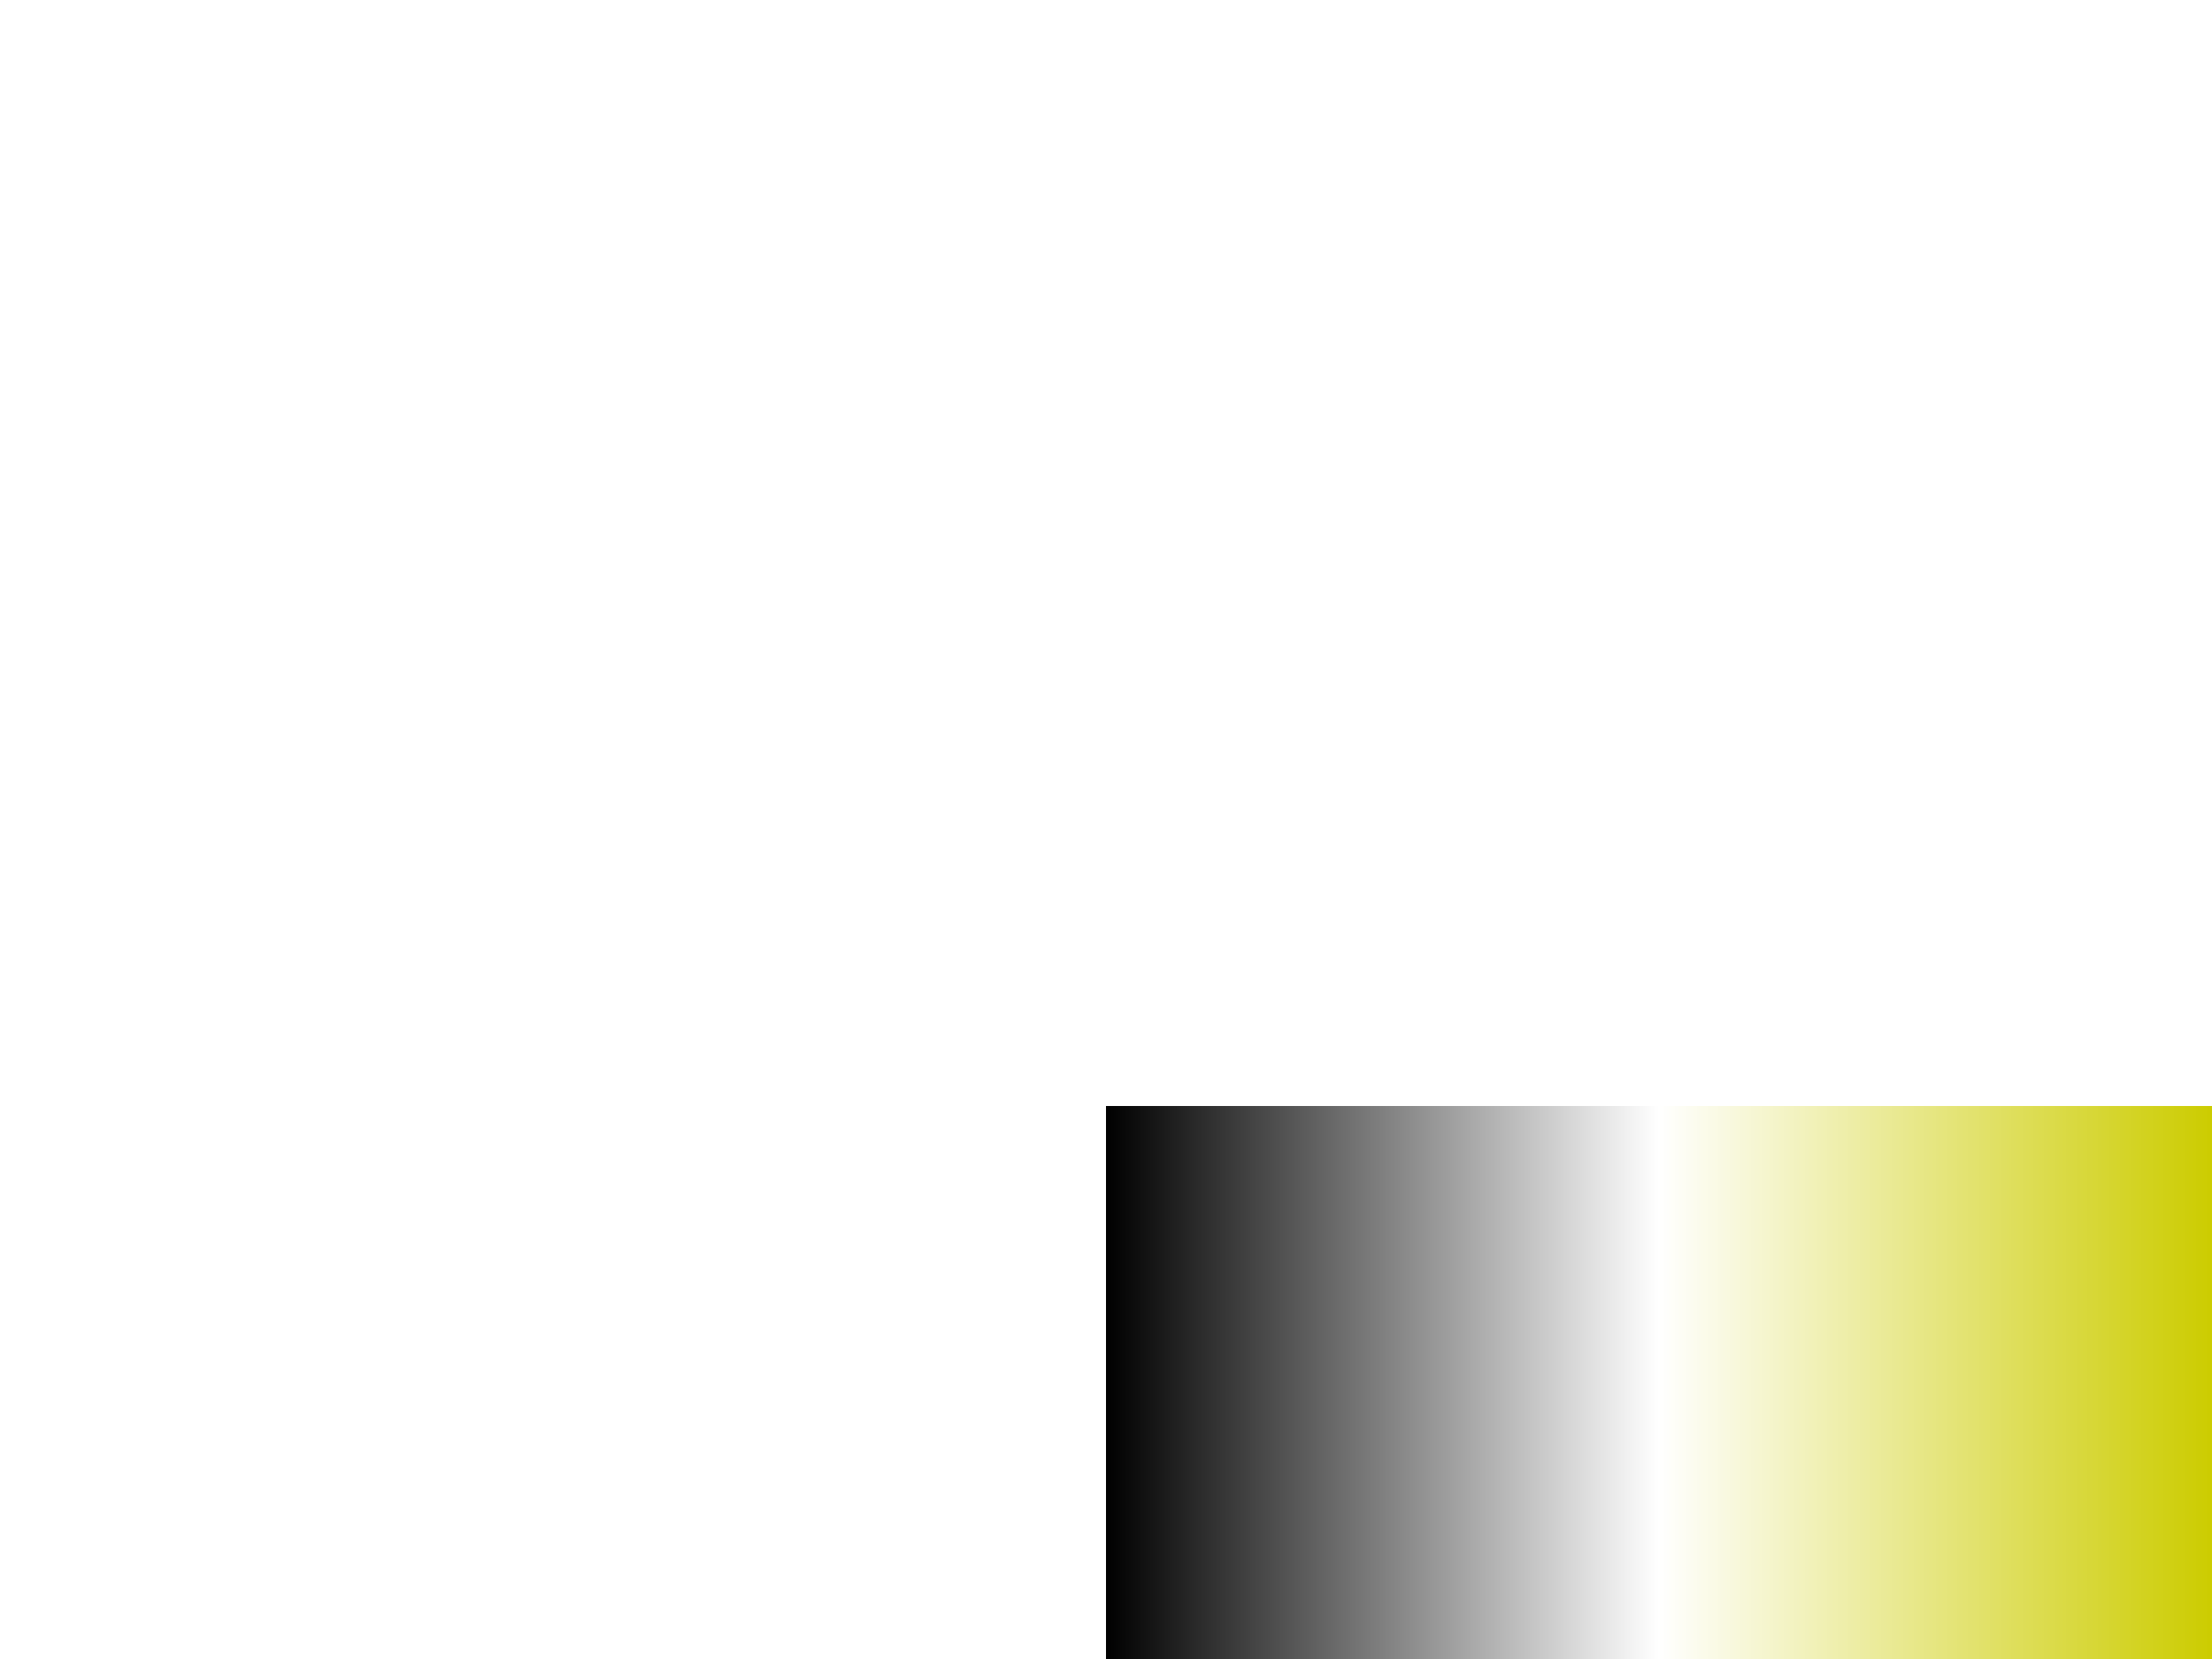
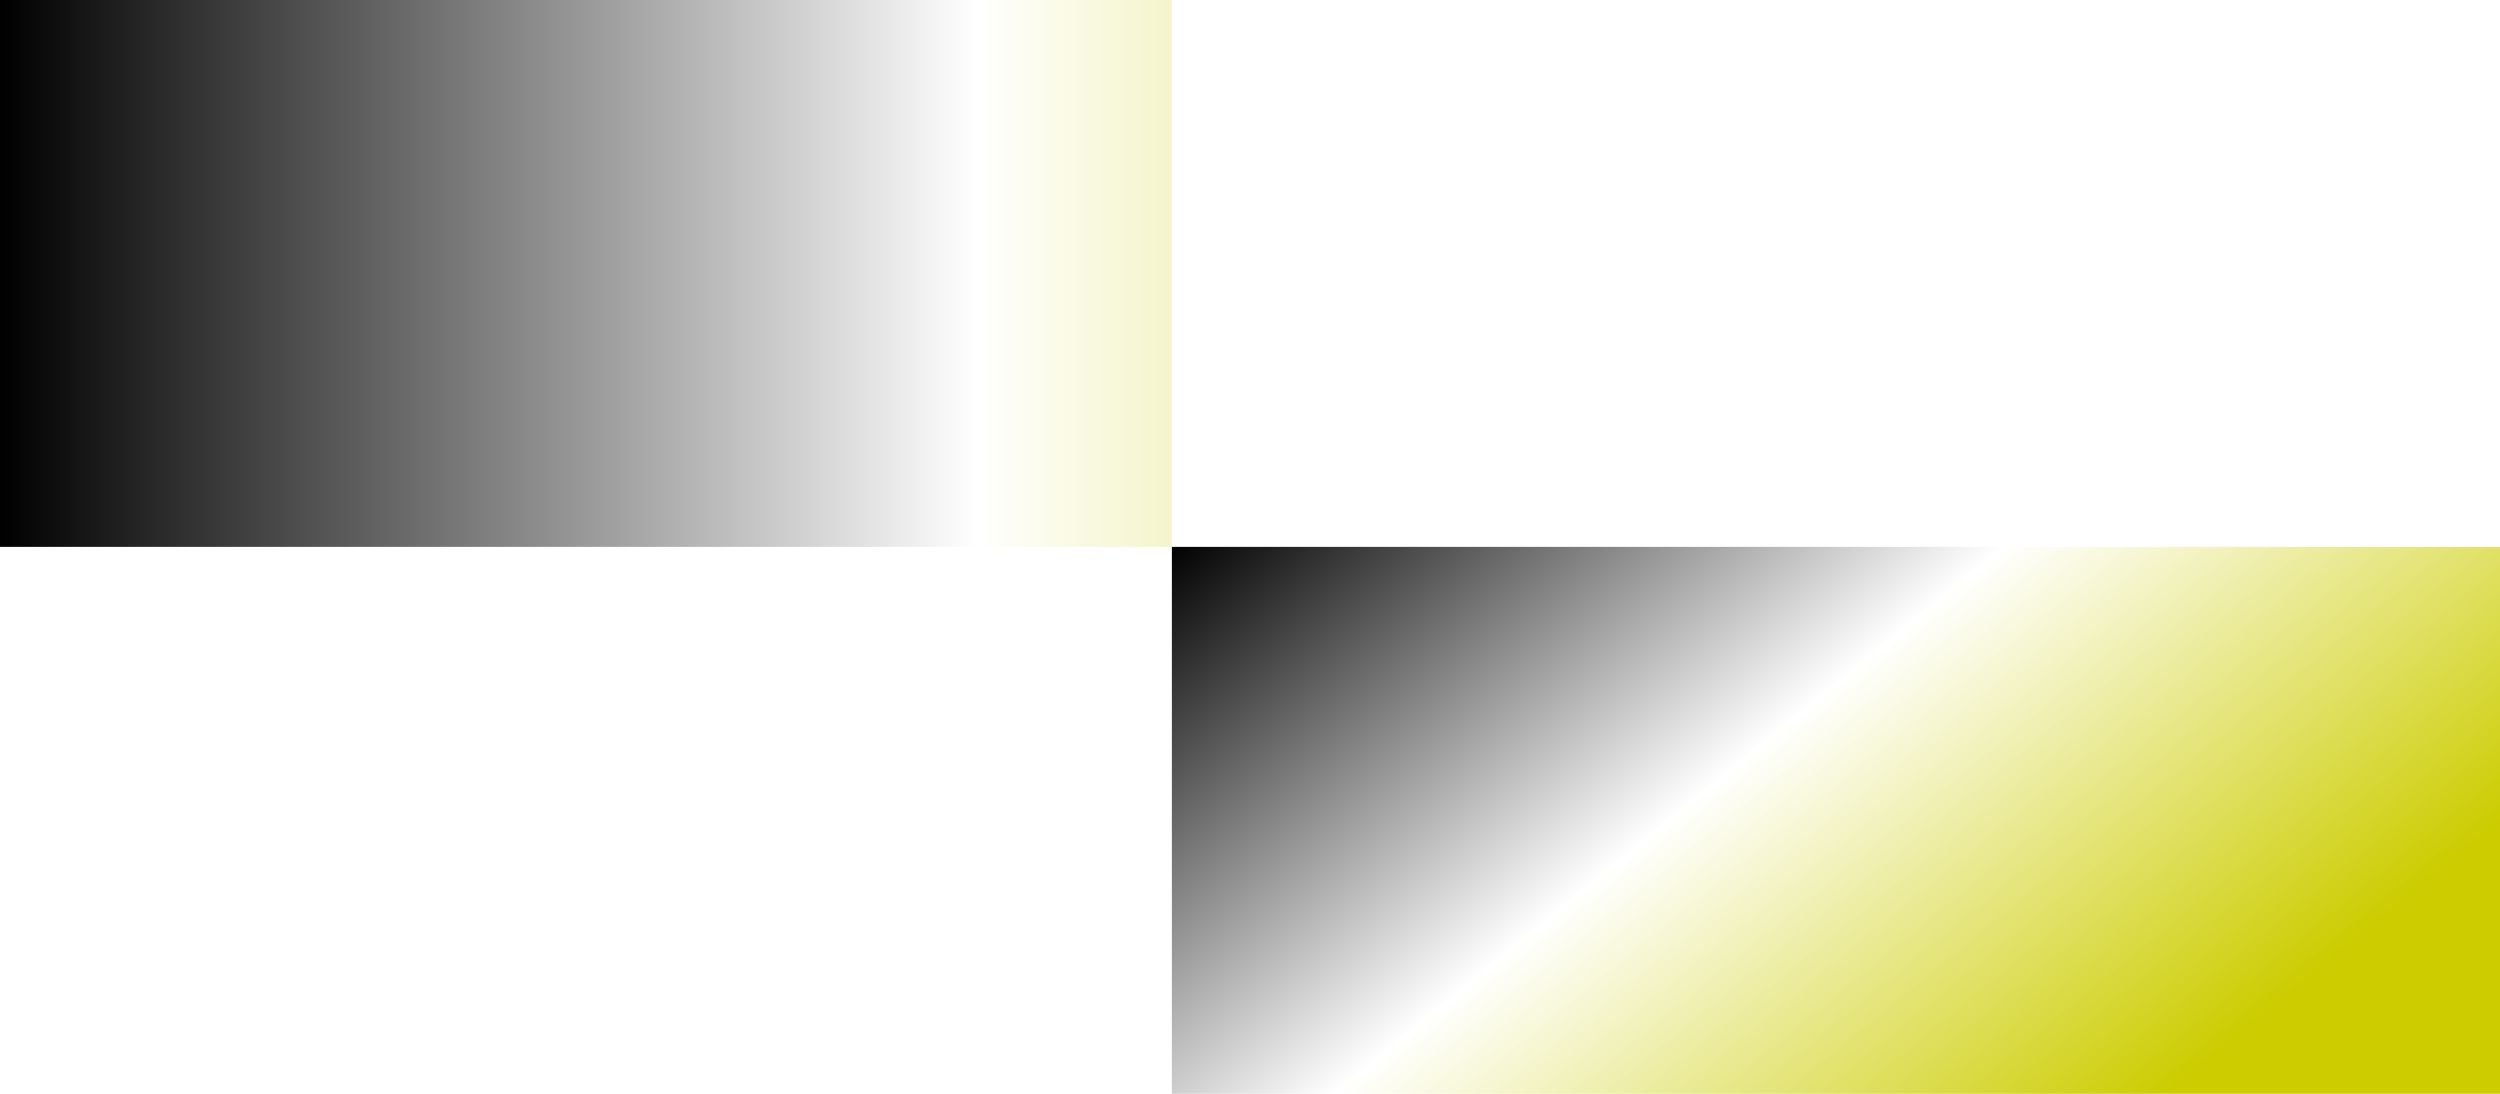
<svg xmlns="http://www.w3.org/2000/svg">
  <defs>
-     <linearGradient id="grad1" gradientUnits="userSpaceOnUse" x1="100" y1="0" x2="200" y2="0">
+     <linearGradient id="grad1" gradientUnits="userSpaceOnUse" x1="0" y1="0" x2="250" y2="0">
      <stop offset="0" stop-color="#000" />
      <stop offset="0.5" stop-color="#fff" />
      <stop offset="1" stop-color="#cc0" />
    </linearGradient>
  </defs>
-   <rect x="100" y="100" fill="url(#grad1)" width="200" height="150" />
+   <defs>
+     <linearGradient id="grad2" gradientUnits="objectBoundingBox" x1="0" y1="0" x2="1" y2=".5">
+       <stop offset="0" stop-color="#000" />
+       <stop offset="0.5" stop-color="#fff" />
+       <stop offset="1" stop-color="#cc0" />
+     </linearGradient>
+   </defs>
+   <rect x="0" y="0" fill="url(#grad1)" width="150" height="70" />
+   <rect x="150" y="70" fill="url(#grad2)" width="170" height="70" />
</svg>
